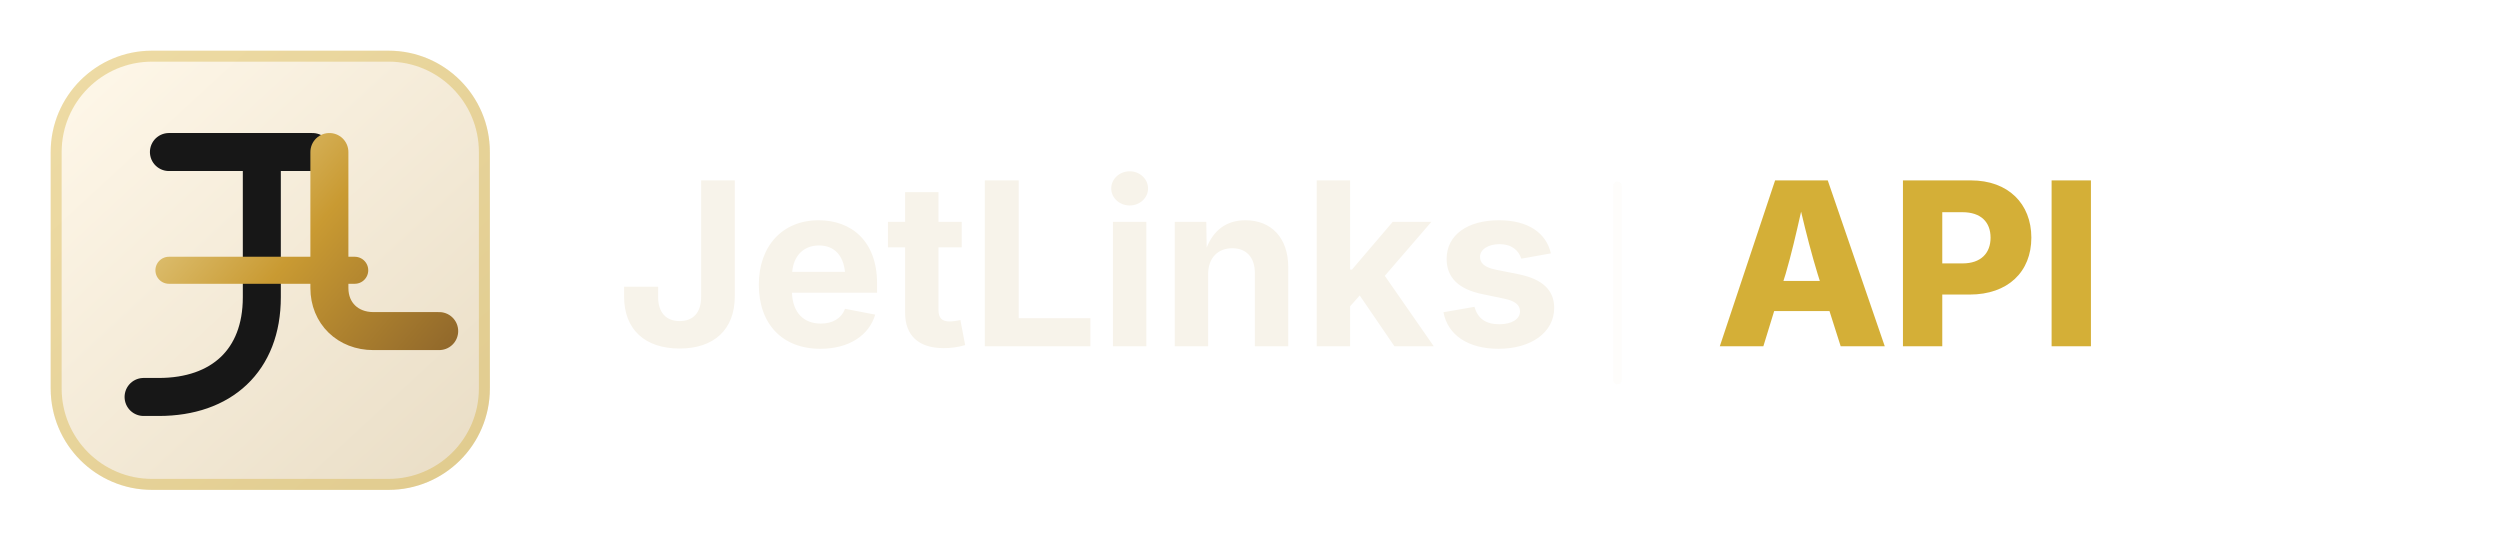
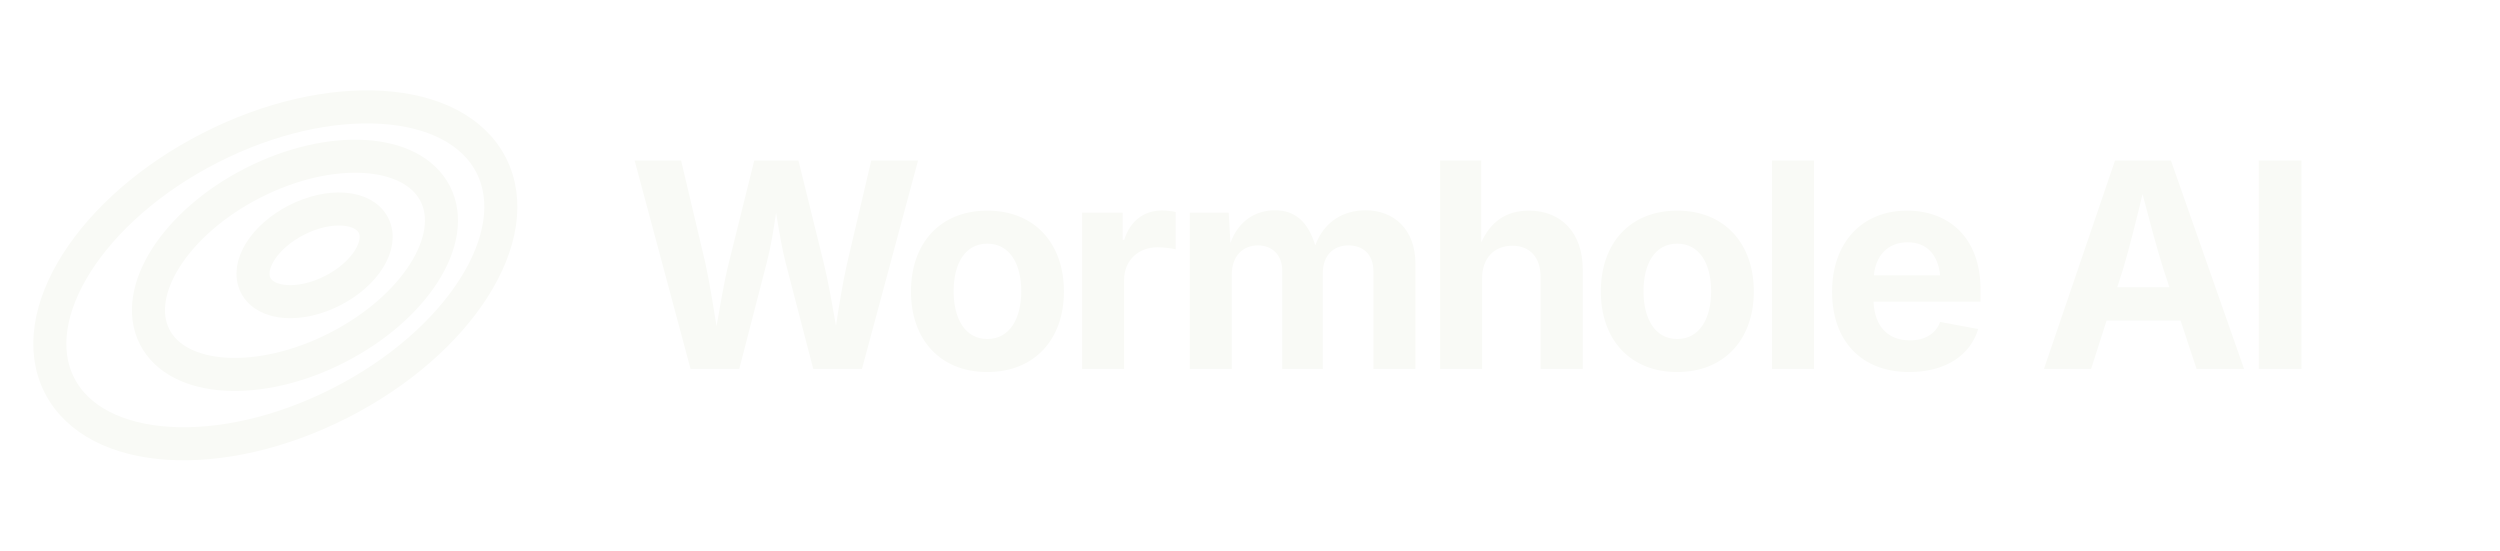
- <svg xmlns="http://www.w3.org/2000/svg" viewBox="0 0 296 64" role="img" aria-label="JetLinksAPI">
-   <defs>
-     <linearGradient id="mark-paper" x1="8" y1="6" x2="56" y2="58" gradientUnits="userSpaceOnUse">
-       <stop stop-color="#FFF8EA" />
-       <stop offset="1" stop-color="#E9DDC5" />
-     </linearGradient>
-     <linearGradient id="mark-gold" x1="18" y1="18" x2="52" y2="47" gradientUnits="userSpaceOnUse">
-       <stop stop-color="#E8D494" />
-       <stop offset="0.46" stop-color="#C99A32" />
-       <stop offset="1" stop-color="#8A622A" />
-     </linearGradient>
-   </defs>
-   <g>
-     <rect x="6" y="6" width="52" height="52" rx="12" fill="url(#mark-paper)" />
-     <rect x="6.65" y="6.65" width="50.7" height="50.7" rx="11.35" fill="none" stroke="#D4AF37" stroke-opacity="0.38" stroke-width="1.3" />
-     <path d="M20 18h17" fill="none" stroke="#171717" stroke-width="4.5" stroke-linecap="round" />
-     <path d="M31 18v17.2C31 42.7 26.2 47 18.8 47H17" fill="none" stroke="#171717" stroke-width="4.5" stroke-linecap="round" stroke-linejoin="round" />
-     <path d="M39 18v16.1c0 3 2.2 5.1 5.2 5.1H52" fill="none" stroke="url(#mark-gold)" stroke-width="4.5" stroke-linecap="round" stroke-linejoin="round" />
-     <path d="M20 32h22" fill="none" stroke="url(#mark-gold)" stroke-width="3.2" stroke-linecap="round" />
+ <svg xmlns="http://www.w3.org/2000/svg" viewBox="0 0 227 50" role="img" aria-label="Wormhole AI">
+   <g color="#f9faf6">
+     <g fill="none" stroke="currentColor" stroke-width="3" transform="rotate(-27 25 25)">
+       <ellipse cx="25" cy="25" rx="22" ry="13" />
+       <ellipse cx="27" cy="25" rx="14.3" ry="8.4" />
+       <ellipse cx="29" cy="25" rx="6" ry="3.6" />
+     </g>
  </g>
-   <text x="73" y="41" fill="#F7F3EA" font-family="Inter, ui-sans-serif, system-ui, -apple-system, BlinkMacSystemFont, Segoe UI, sans-serif" font-size="27" font-weight="720" letter-spacing="0">JetLinks</text>
-   <rect x="191" y="21.5" width="1" height="24" rx="0.5" fill="#F7F3EA" opacity="0.18" />
-   <text x="203" y="41" fill="#D4AF37" font-family="Inter, ui-sans-serif, system-ui, -apple-system, BlinkMacSystemFont, Segoe UI, sans-serif" font-size="27" font-weight="820" letter-spacing="0">API</text>
+   <text x="57" y="33.5" fill="#f9faf6" font-family="Inter, Arial, sans-serif" font-weight="700" font-size="26" letter-spacing="-1">Wormhole AI</text>
</svg>
